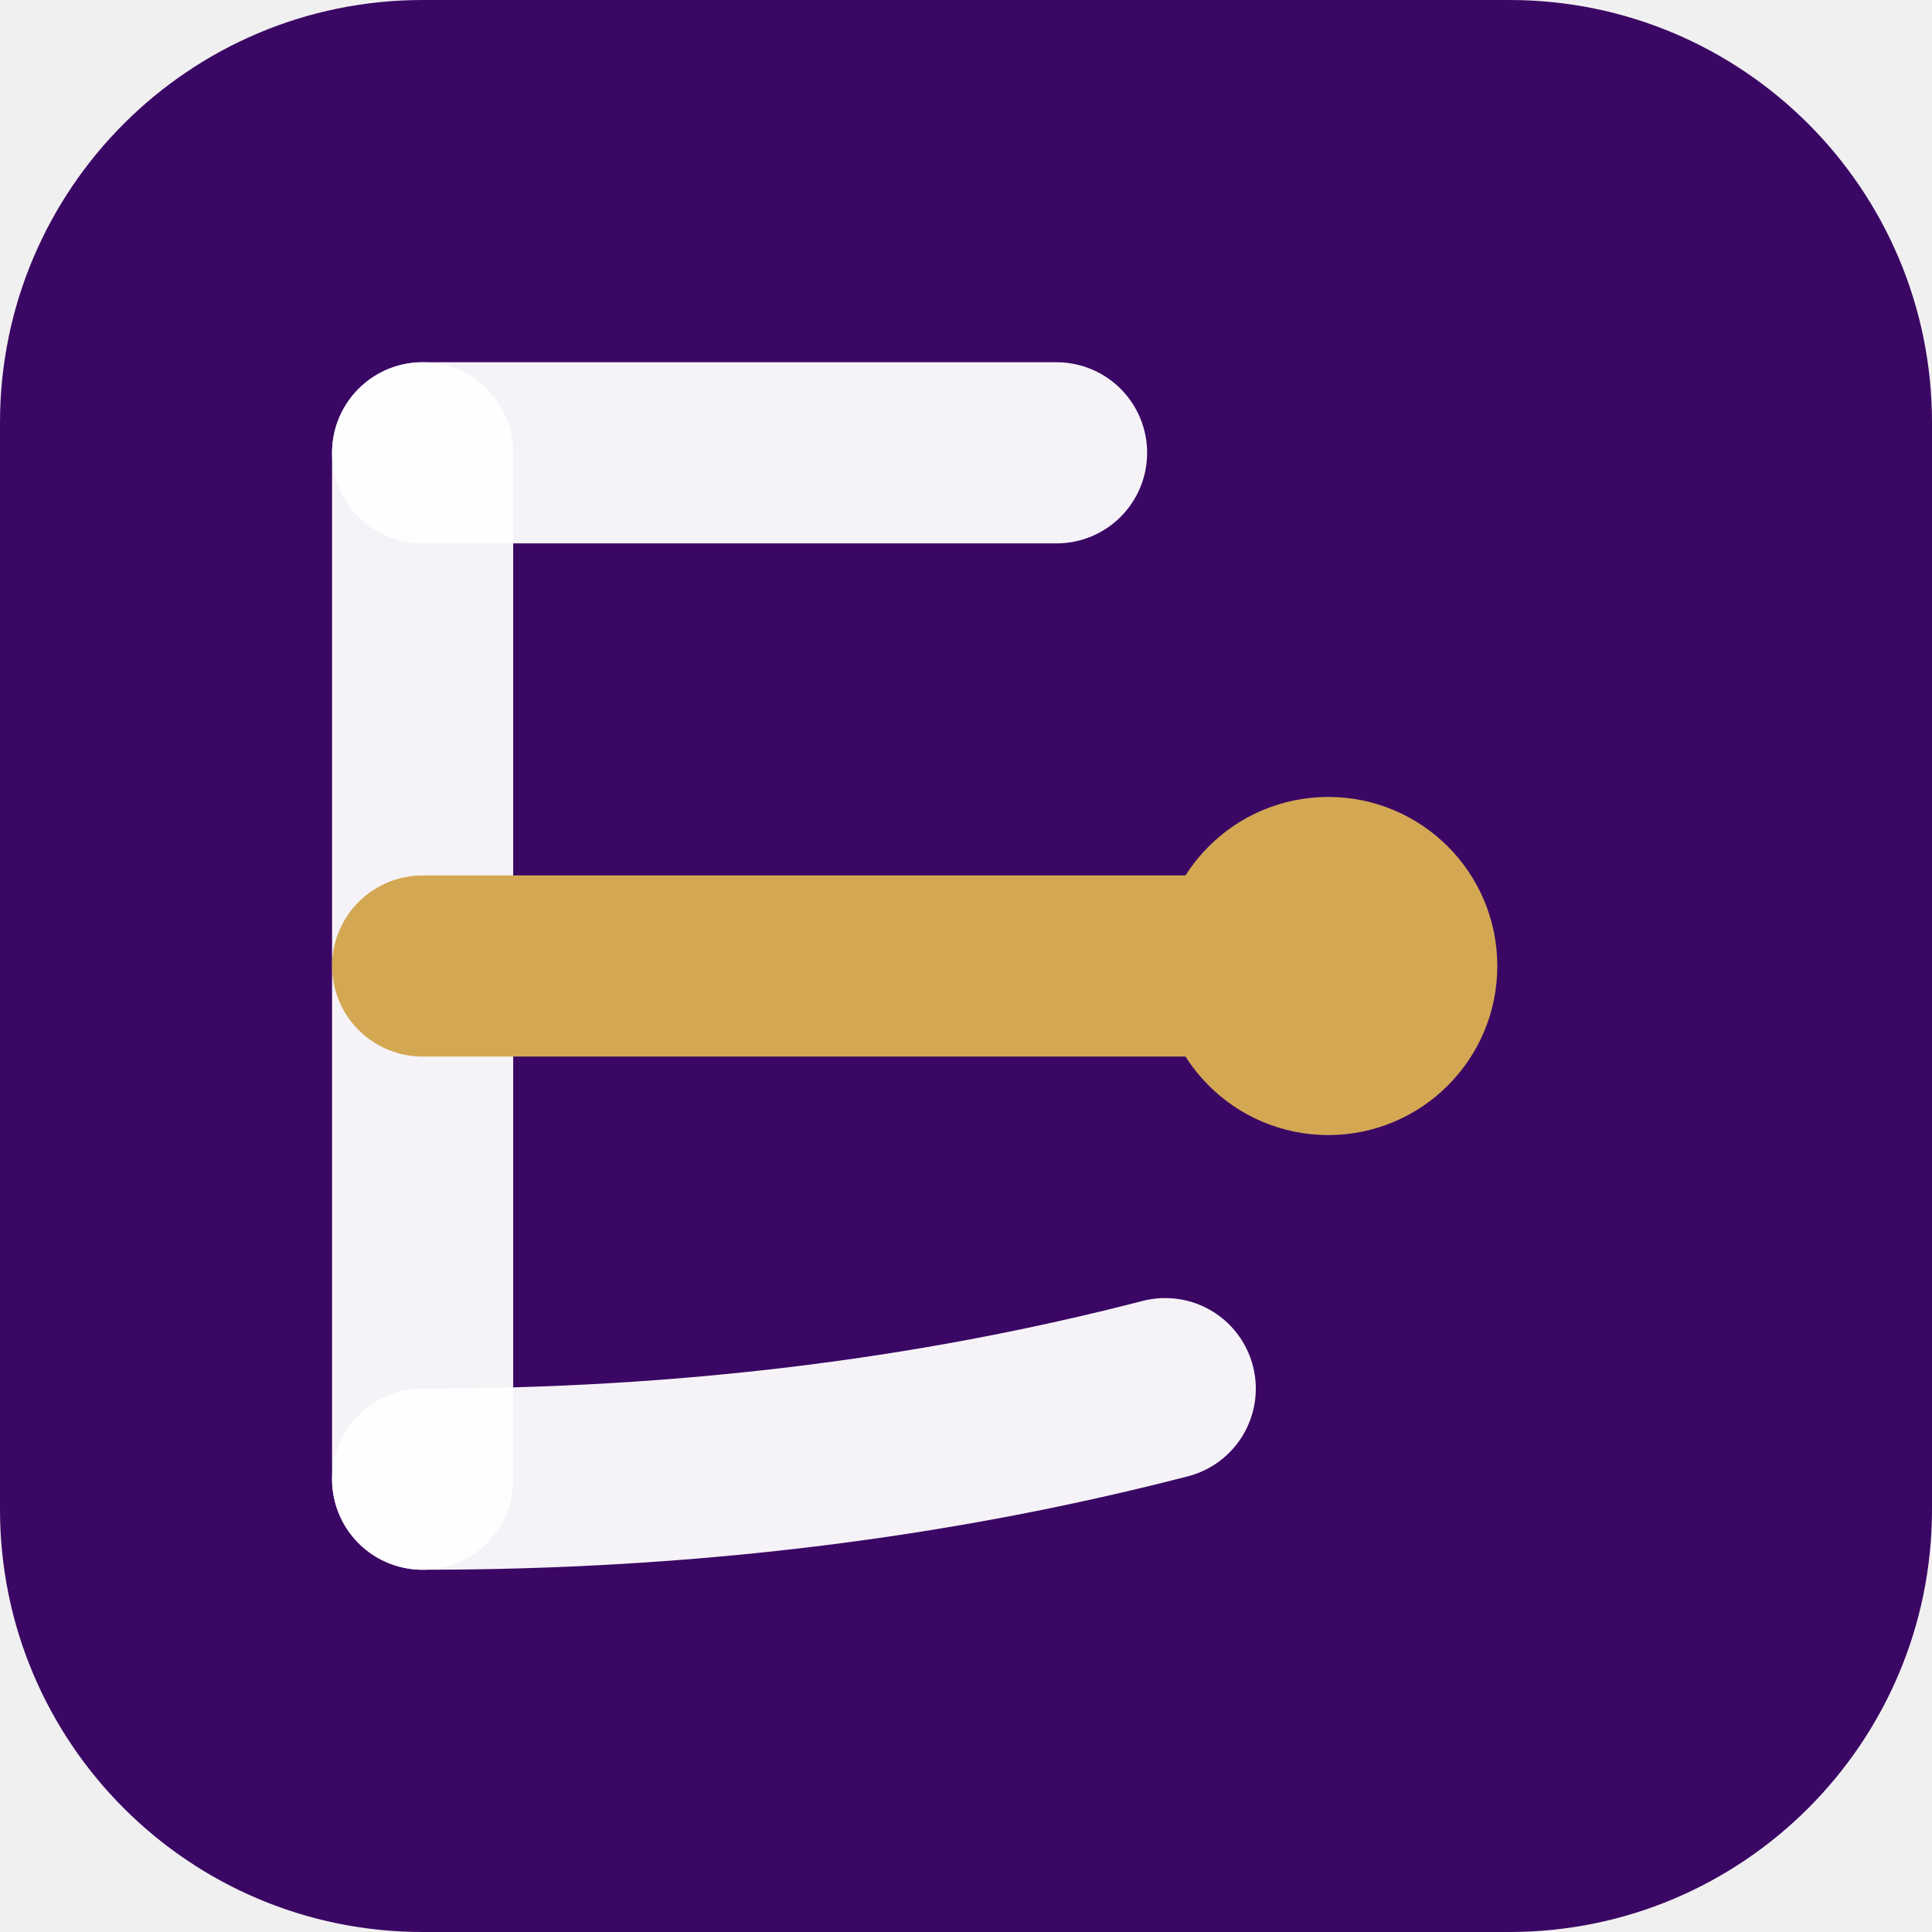
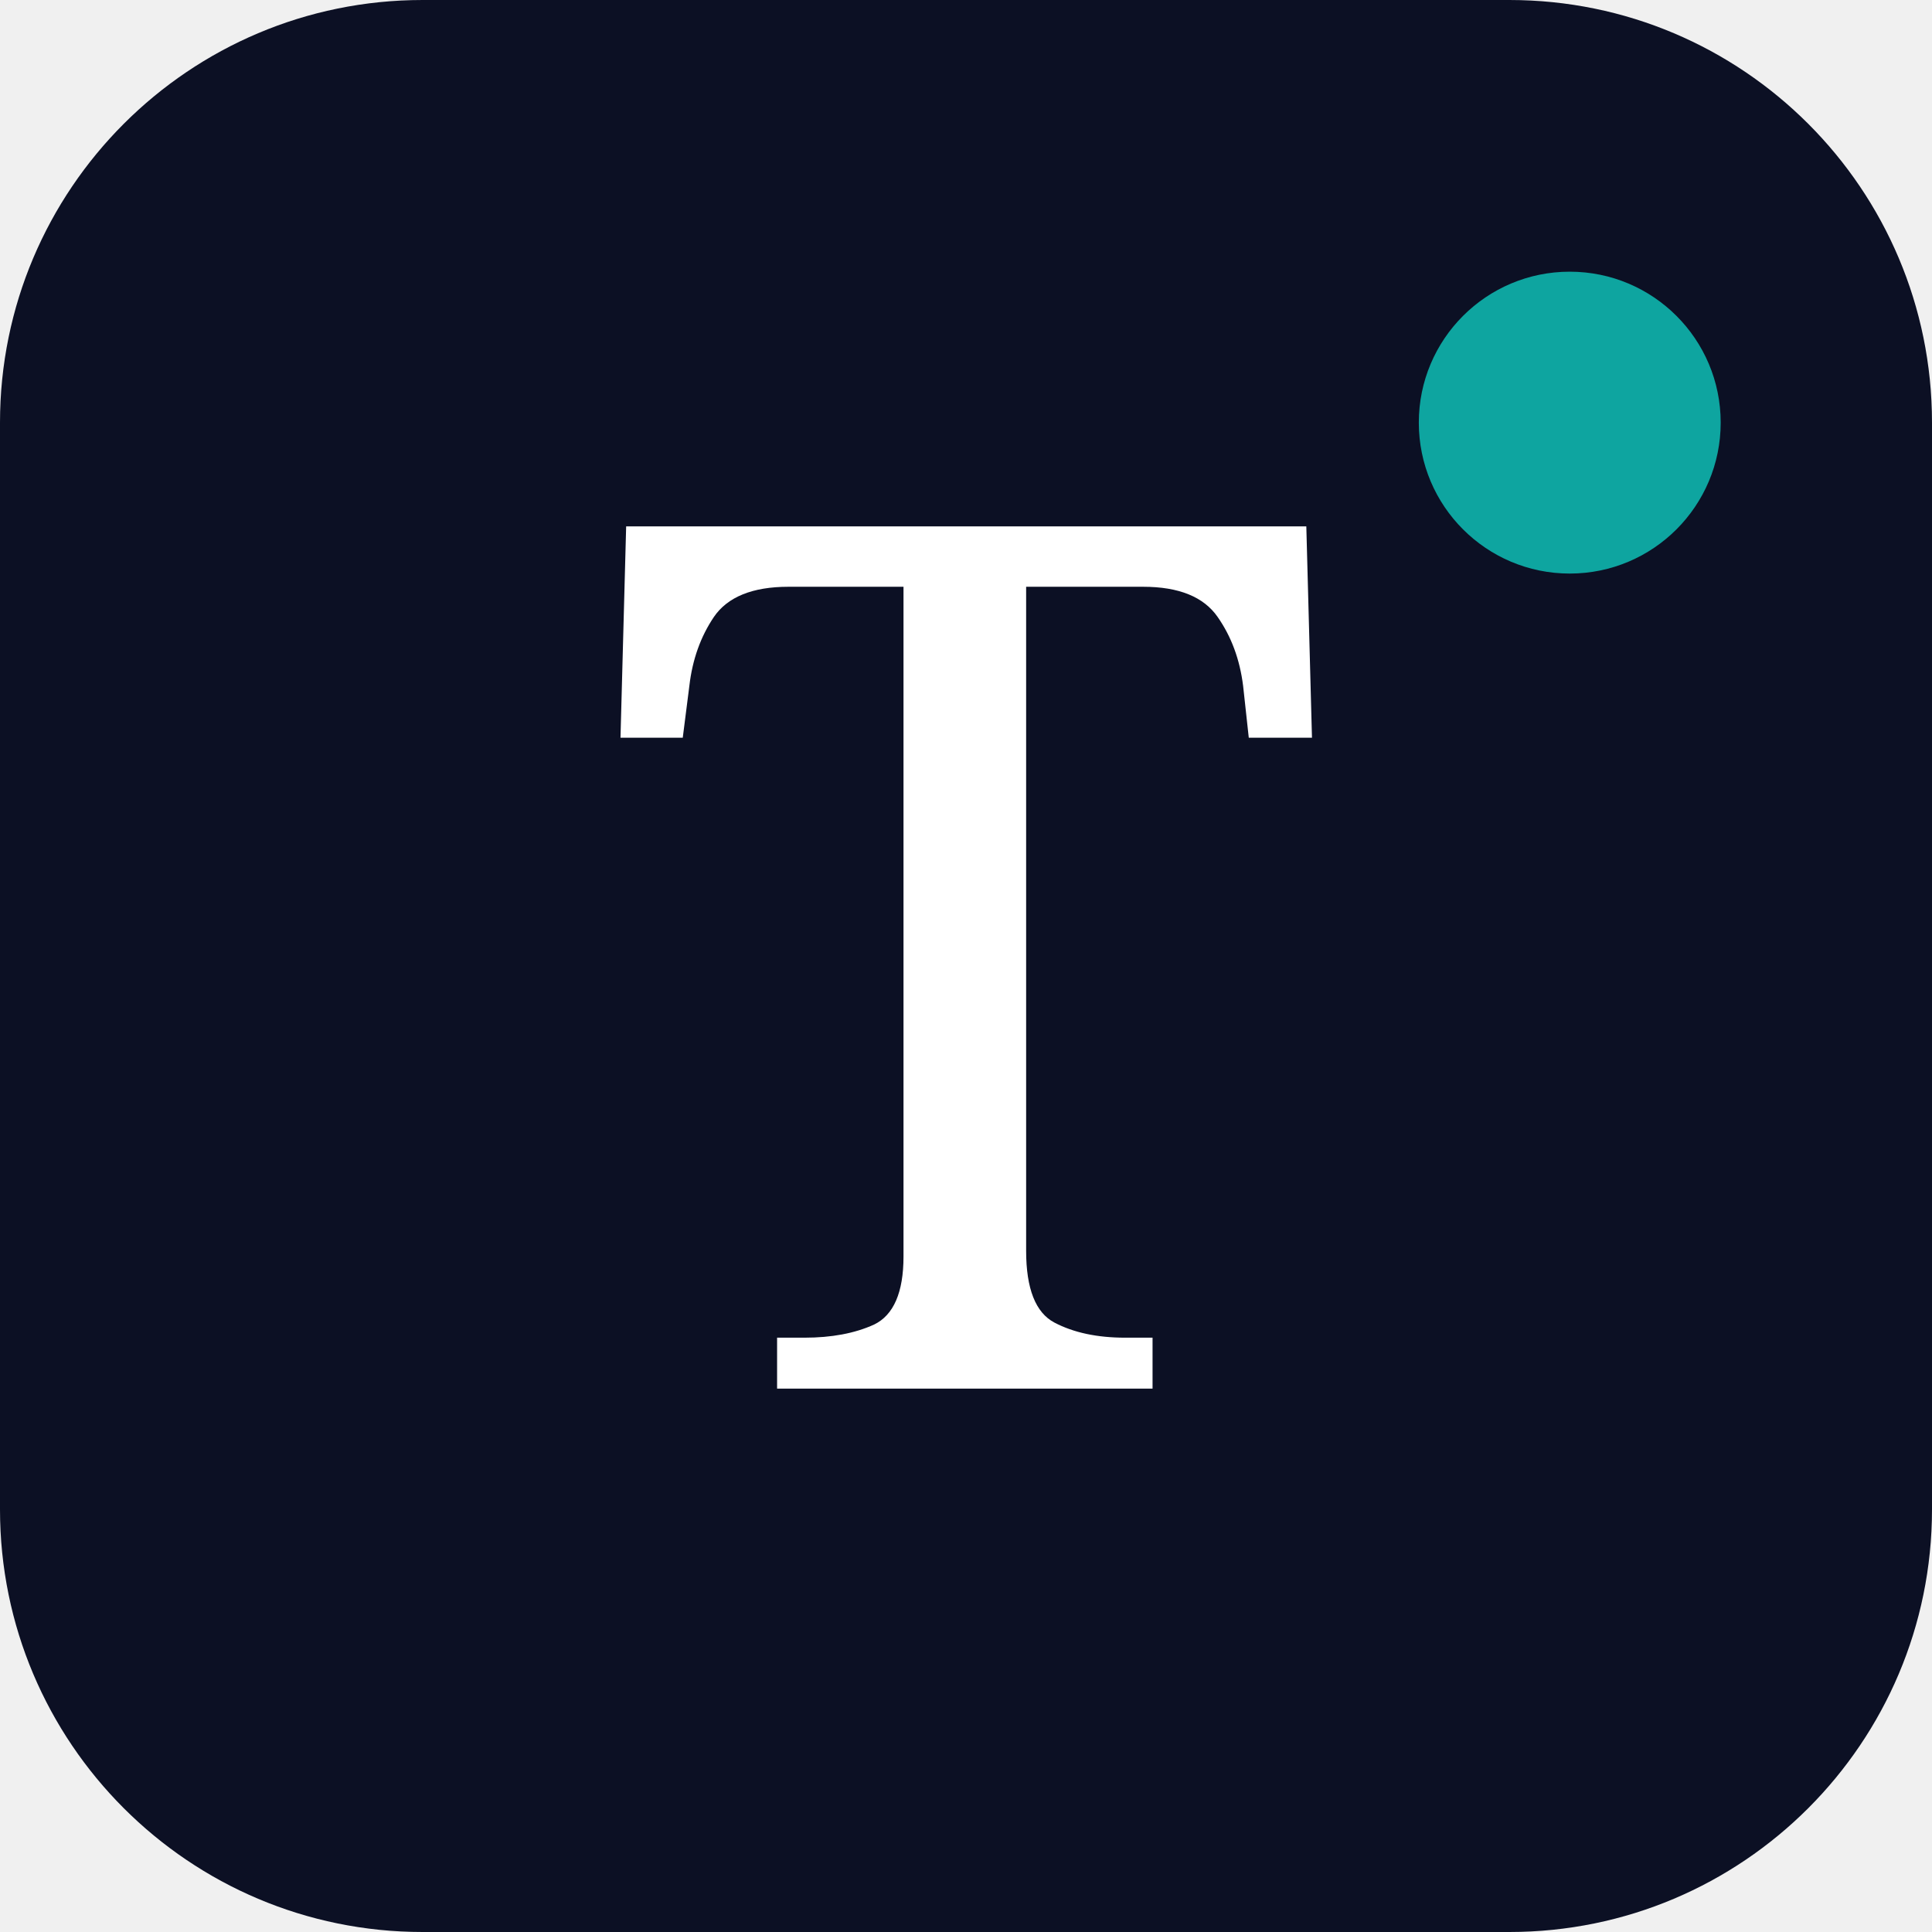
- <svg xmlns="http://www.w3.org/2000/svg" viewBox="0 0 32 32" width="32" height="32" role="img" aria-label="earnrm favicon">
-   <rect width="32" height="32" rx="7" fill="#3B0764" />
-   <g fill="none" stroke-linecap="round" shape-rendering="geometricPrecision">
-     <line x1="7" y1="7.5" x2="17.5" y2="7.5" stroke="#FFFFFF" stroke-width="3" stroke-opacity="0.95" />
-     <line x1="7" y1="7.5" x2="7" y2="24.5" stroke="#FFFFFF" stroke-width="3" stroke-opacity="0.95" />
-     <path d="M7 24.5 Q13.5 24.5 19.3 23" stroke="#FFFFFF" stroke-width="3" stroke-opacity="0.95" />
-     <line x1="7" y1="16" x2="22" y2="16" stroke="#D4A853" stroke-width="3" />
-   </g>
-   <circle cx="22" cy="16" r="2.8" fill="#D4A853" />
+ <svg xmlns="http://www.w3.org/2000/svg" viewBox="0 0 32 32" width="32" height="32" role="img" aria-label="TAKO favicon">
+   <rect width="32" height="32" rx="7" fill="#0C1024" />
+   <text x="16" y="23" font-family="'DM Serif Display', Georgia, serif" font-size="20" font-weight="400" fill="#FFFFFF" text-anchor="middle">T</text>
+   <circle cx="26" cy="7" r="2.5" fill="#0EA5A0" />
</svg>
